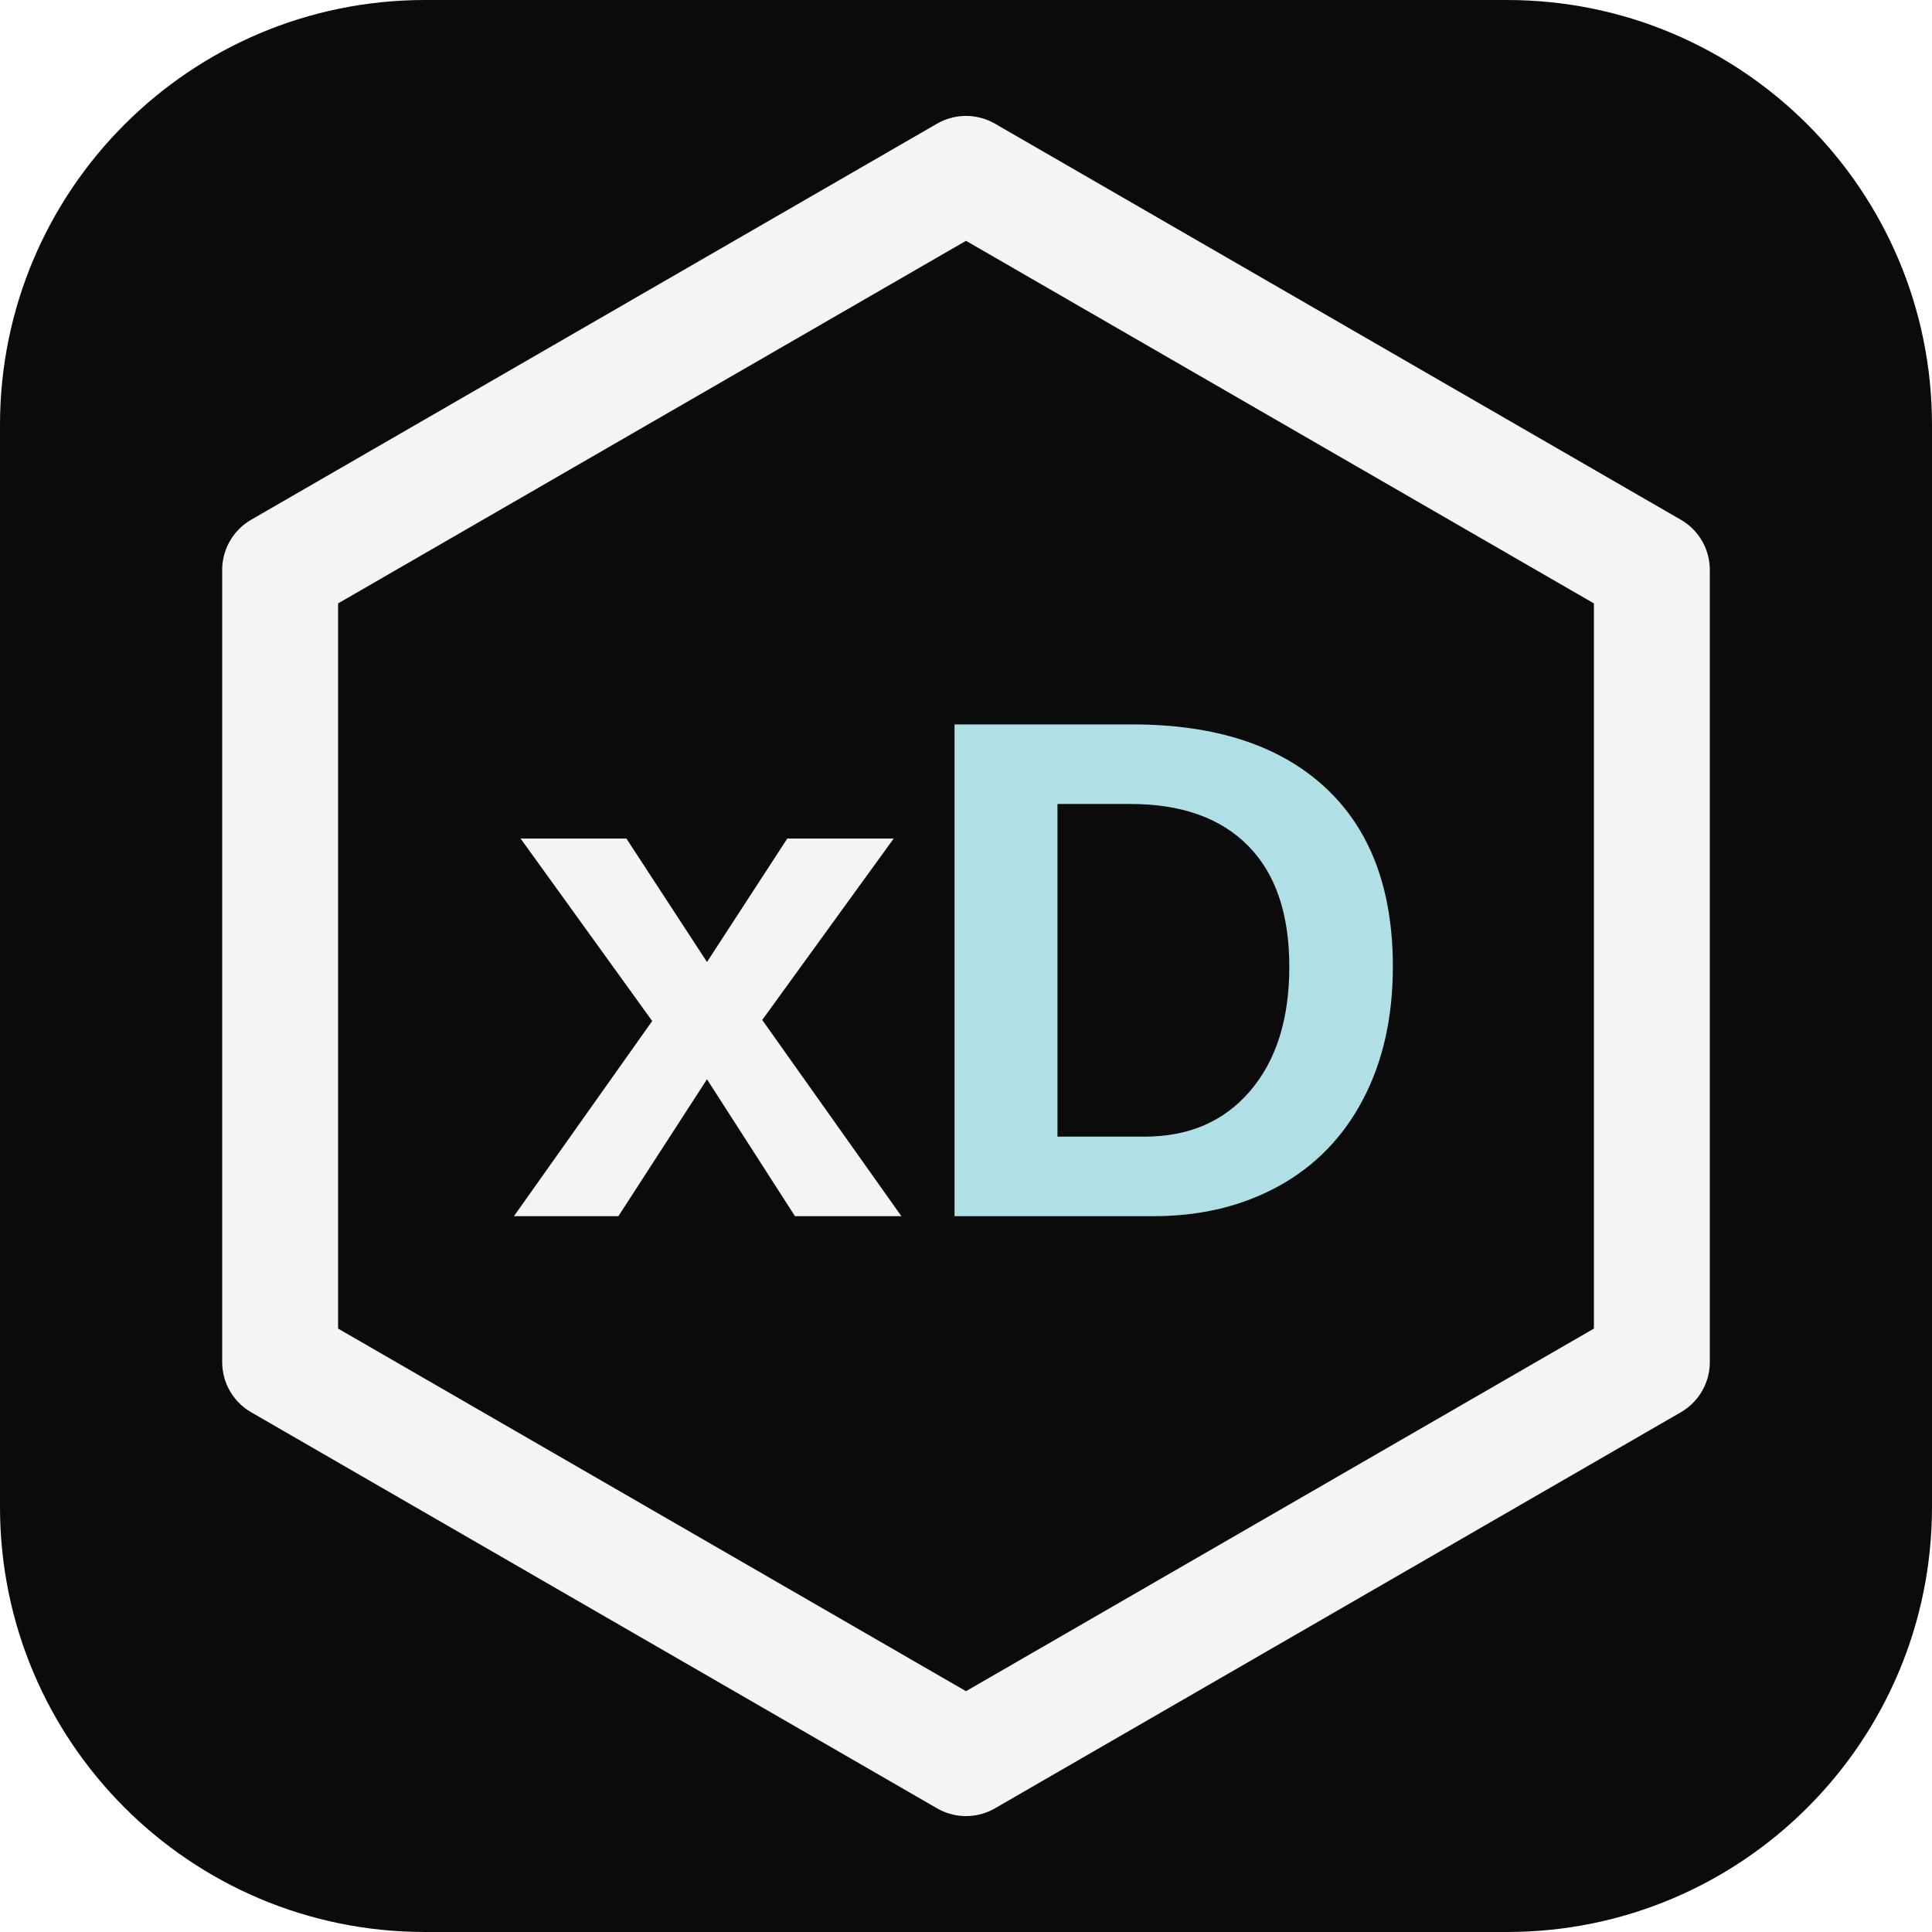
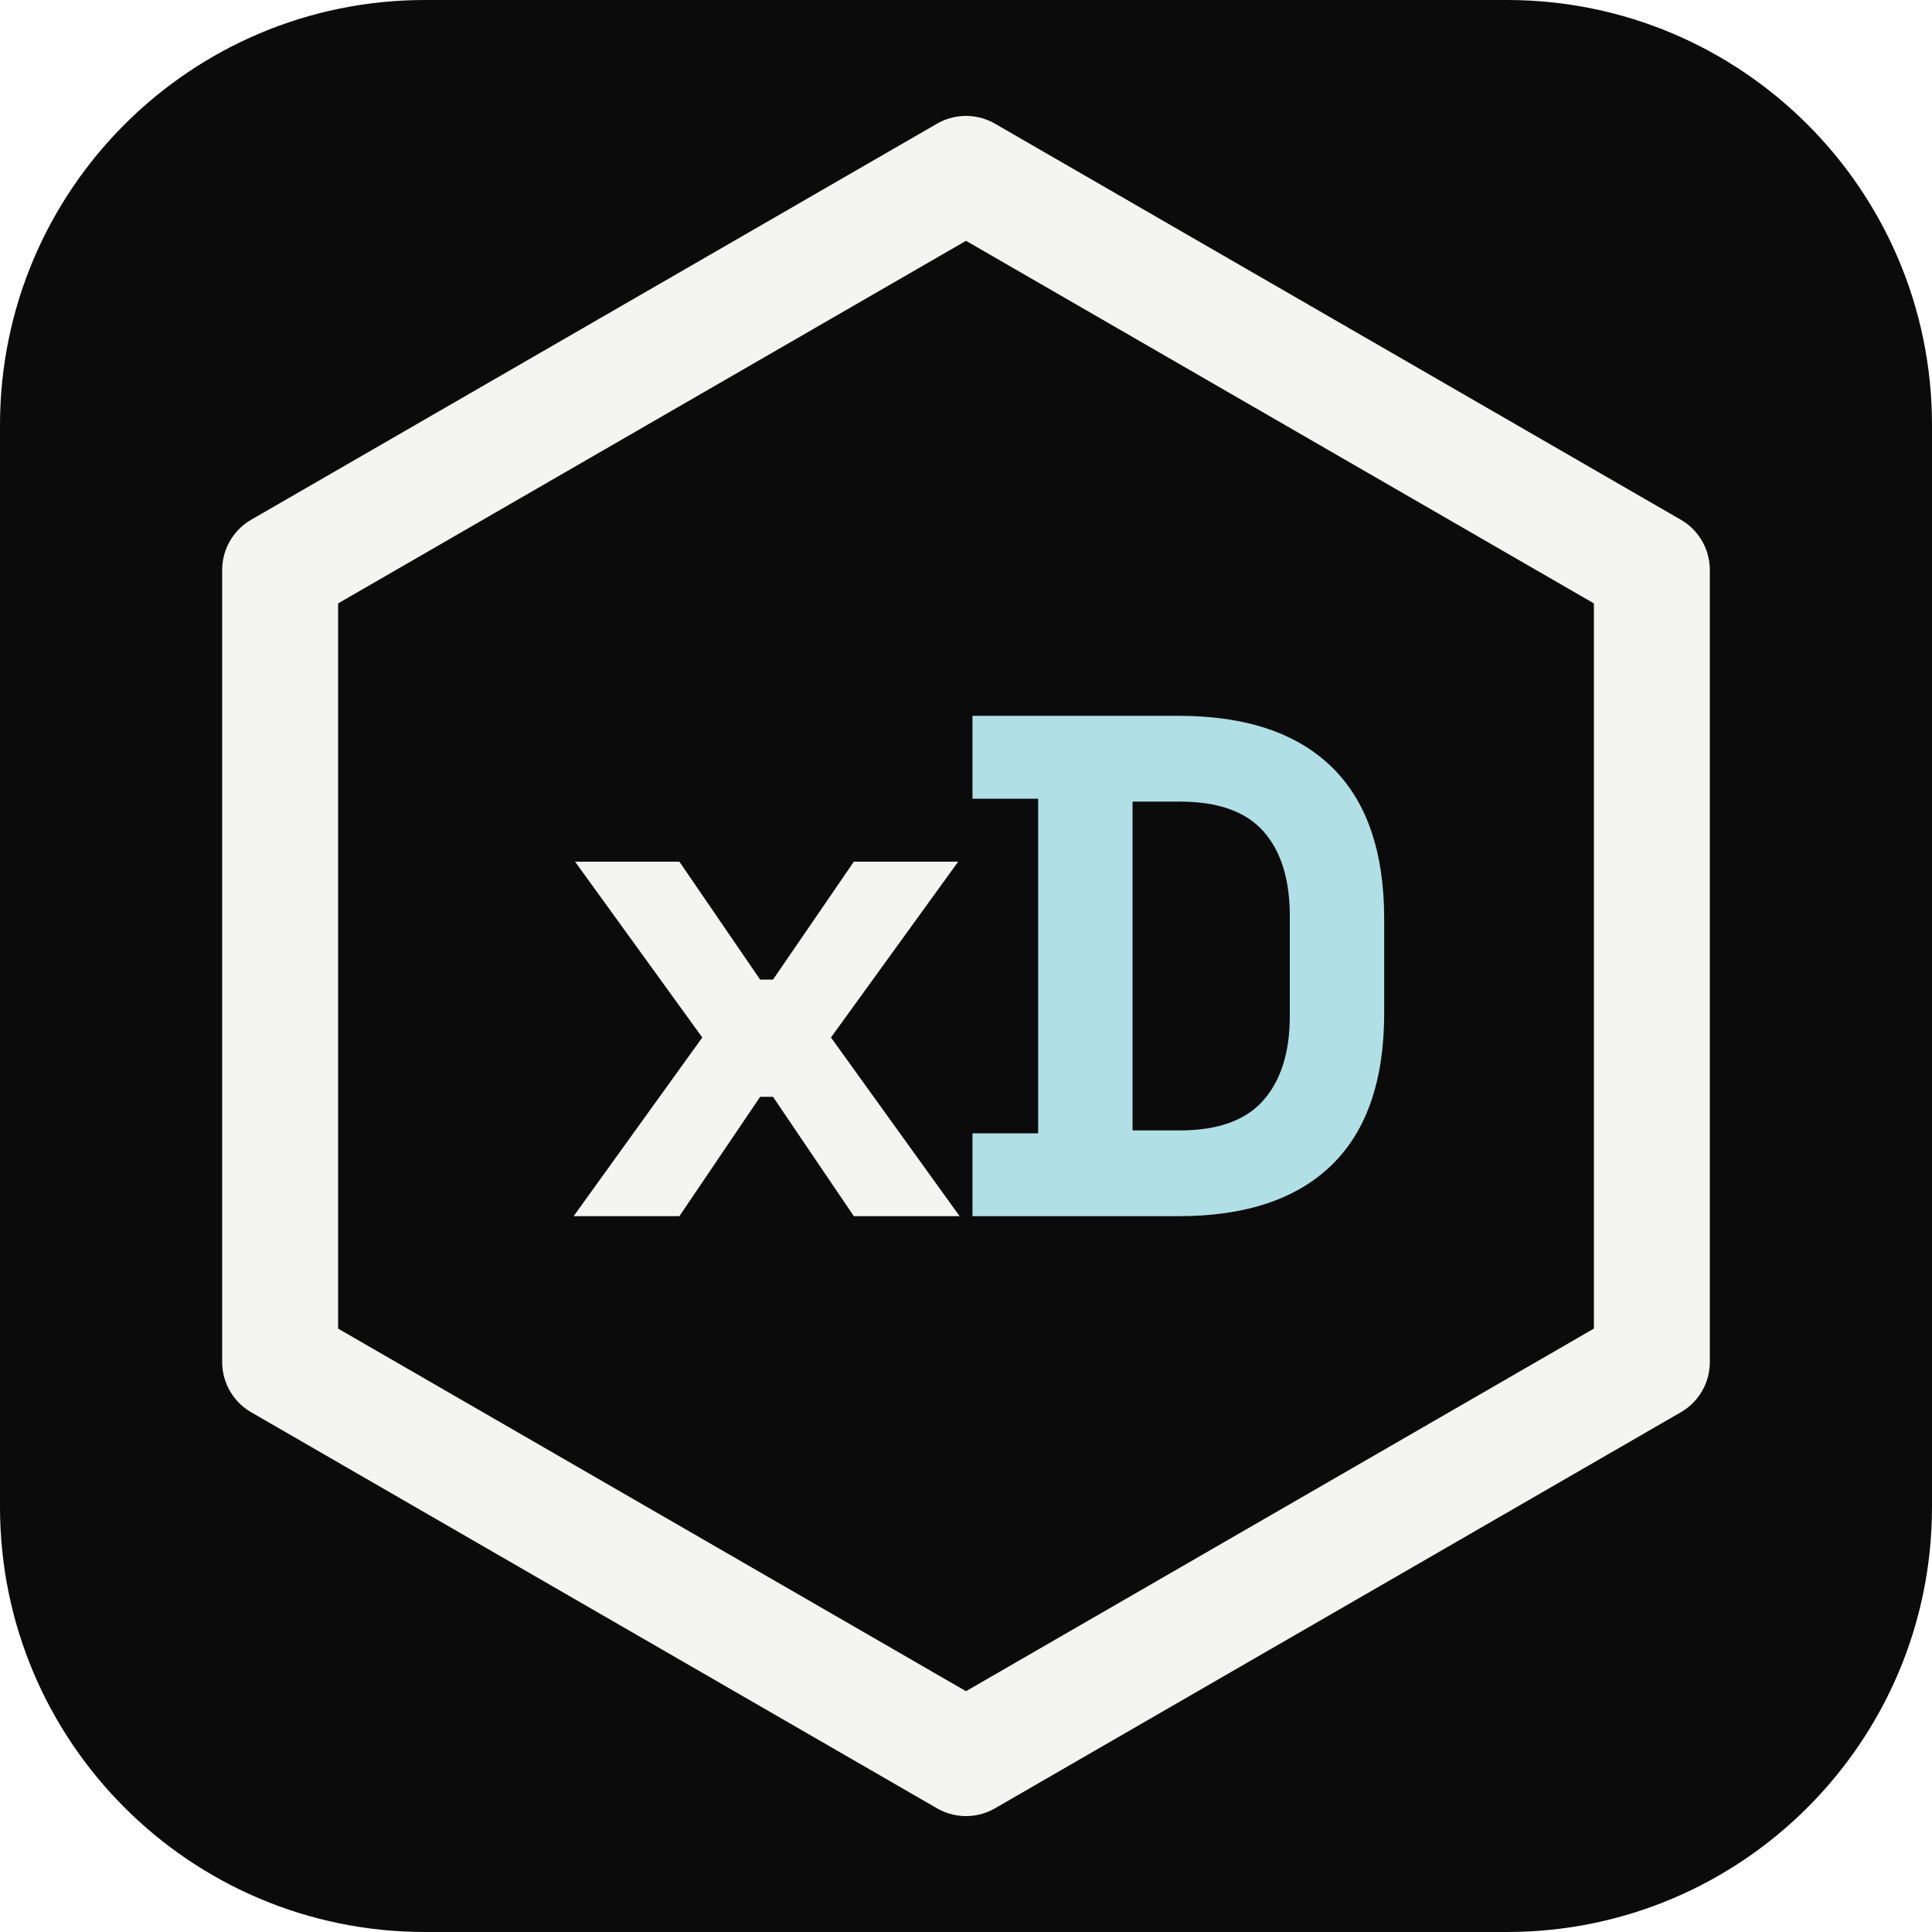
<svg xmlns="http://www.w3.org/2000/svg" viewBox="0 0 200 200" fill="none">
  <rect width="200" height="200" rx="44" fill="#0b0b0c" />
  <polygon points="100,18 171,59 171,141 100,182 29,141 29,59" stroke="#f4f4f2" stroke-width="12" stroke-linejoin="round" />
-   <text x="100" y="100" dy="0.35em" text-anchor="middle" font-family="'Space Grotesk', 'Segoe UI', Arial, sans-serif" font-weight="700" font-size="74" letter-spacing="-4" fill="#f4f4f2">x<tspan fill="#B0E0E6">D</tspan>
-   </text>
+   <path d="M70.33 125.90L59.38 125.90L72.70 107.40L59.53 89.20L70.33 89.20L78.69 101.41L80.02 101.41L88.39 89.20L99.19 89.20L86.02 107.40L99.34 125.90L88.39 125.90L80.02 113.54L78.69 113.54L70.33 125.90Z" fill="#f4f4f2" />
+   <path d="M121.98 125.90L100.67 125.90L100.67 117.32L107.47 117.32L107.47 82.68L100.67 82.68L100.67 74.10L121.98 74.10Q132.41 74.10 137.85 79.39Q143.29 84.68 143.29 95.12L143.29 95.12L143.29 104.88Q143.29 115.32 137.85 120.61Q132.41 125.90 121.98 125.90L121.98 125.90ZM117.24 82.98L117.24 117.02L122.13 117.02Q128.05 117.02 130.78 113.91Q133.52 110.80 133.52 105.18L133.52 105.18L133.52 94.82Q133.52 89.12 130.78 86.05Q128.05 82.98 122.13 82.98L122.13 82.98L117.24 82.98Z" fill="#B0E0E6" />
</svg>
